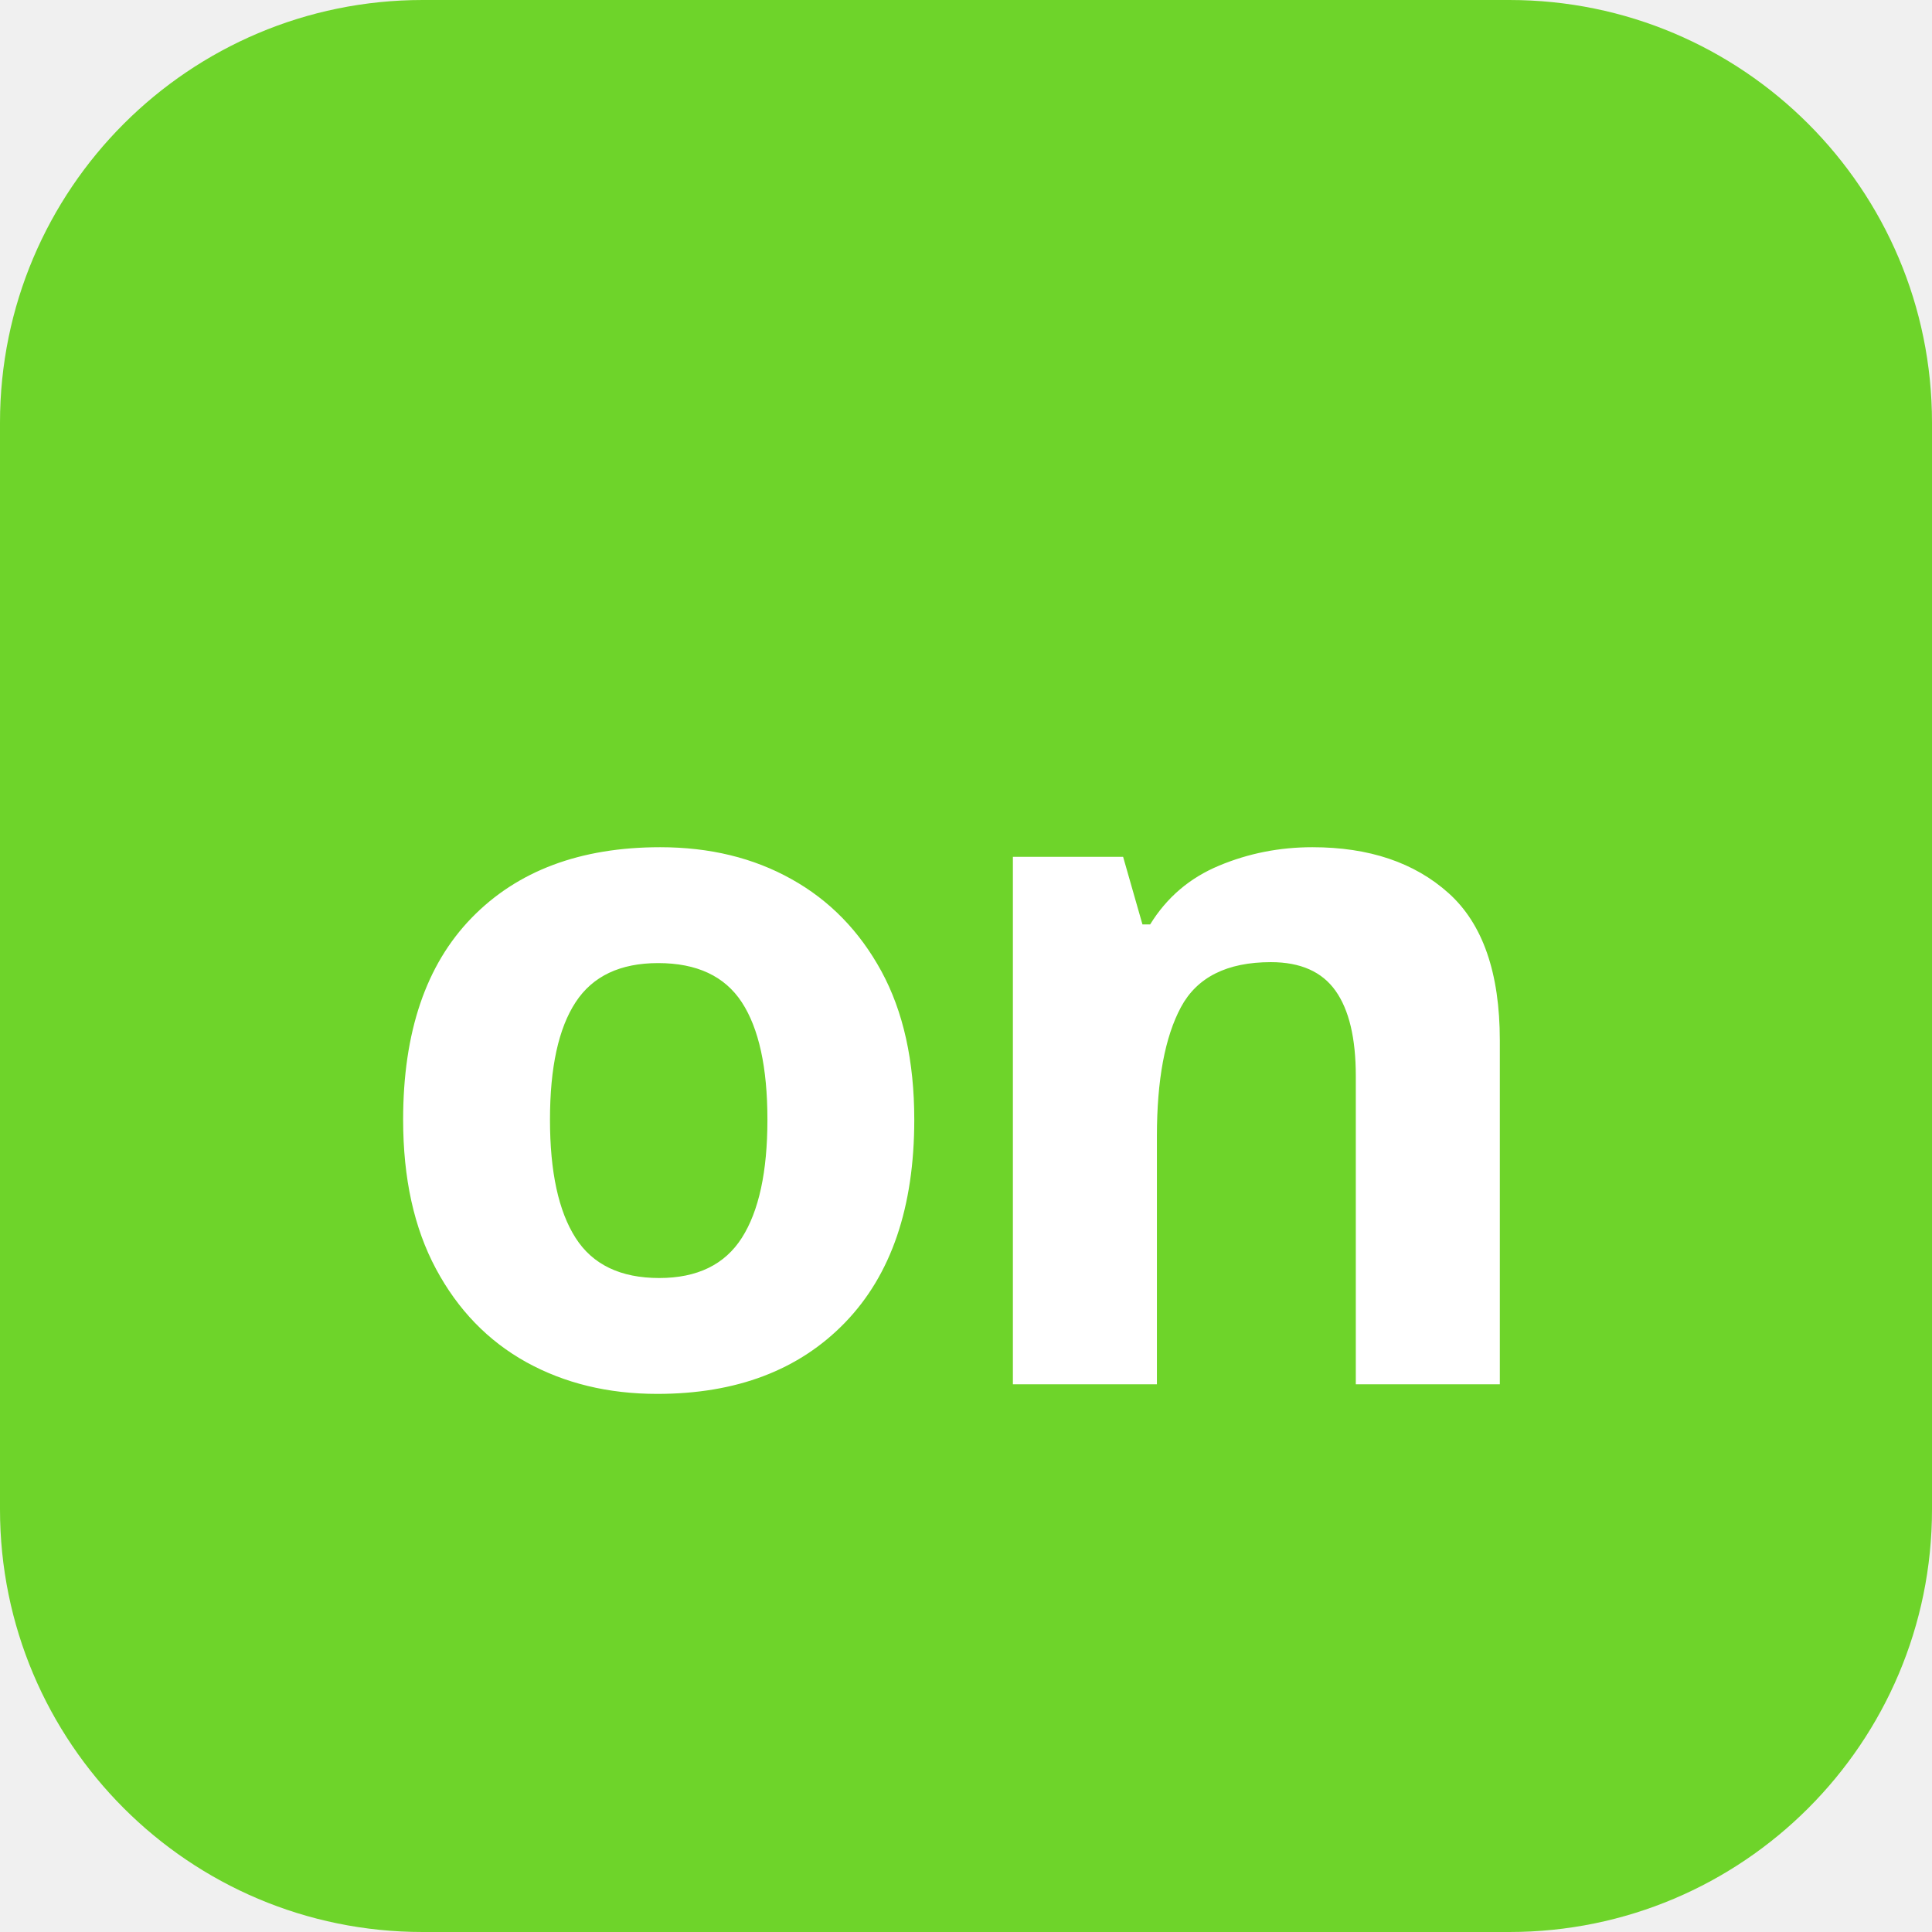
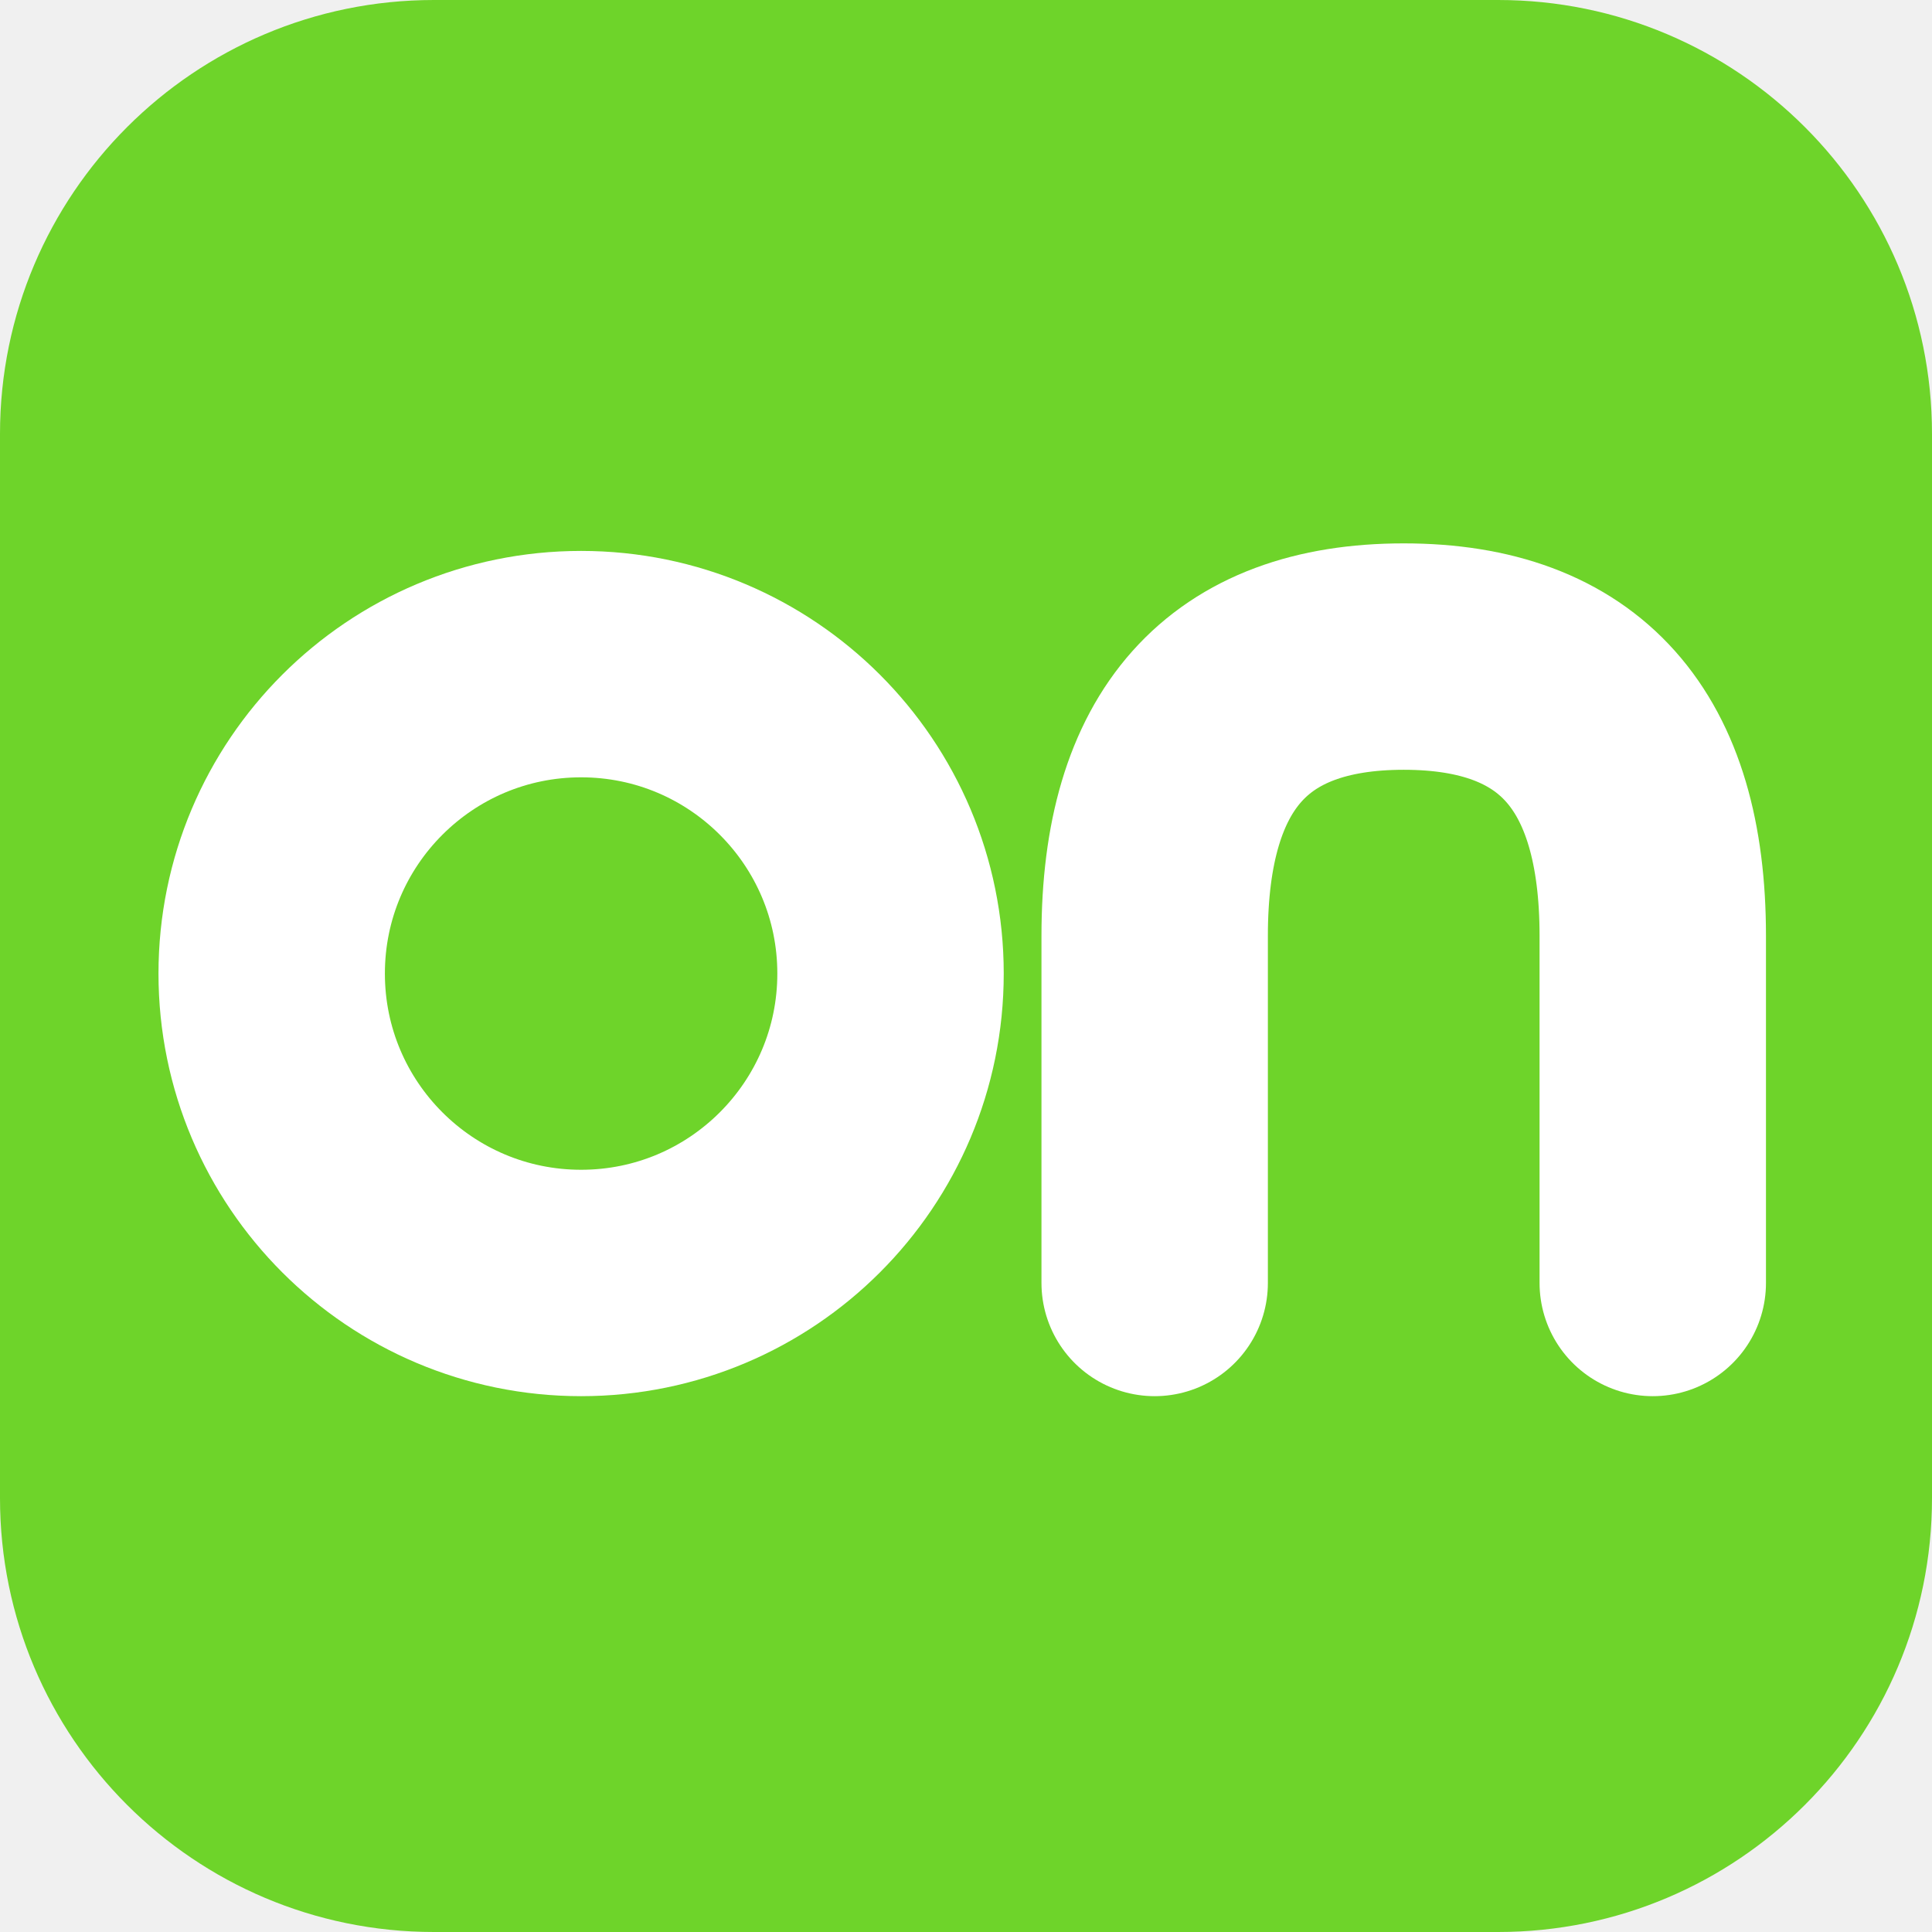
- <svg xmlns="http://www.w3.org/2000/svg" width="192" height="192" viewBox="0 0 192 192">
-   <rect width="192" height="192" rx="42" fill="#6ED42A" />
-   <text x="50%" y="54%" dominant-baseline="middle" text-anchor="middle" font-family="'Nunito','Varela Round','Arial Rounded MT Bold','Trebuchet MS',sans-serif" font-weight="900" font-size="96" fill="#ffffff" letter-spacing="-2">on</text>
+ <svg xmlns="http://www.w3.org/2000/svg" width="192" height="192" viewBox="0 0 512 512">
+   <rect width="512" height="512" rx="115" fill="#6ED42A" />
+   <g fill="none" stroke="#fff" stroke-width="60" stroke-linecap="round" stroke-linejoin="round">
+     <circle cx="154" cy="258" r="82" />
+     <path d="M306,340 L306,248 Q306,174 372,174 Q438,174 438,248 L438,340" />
+   </g>
</svg>
